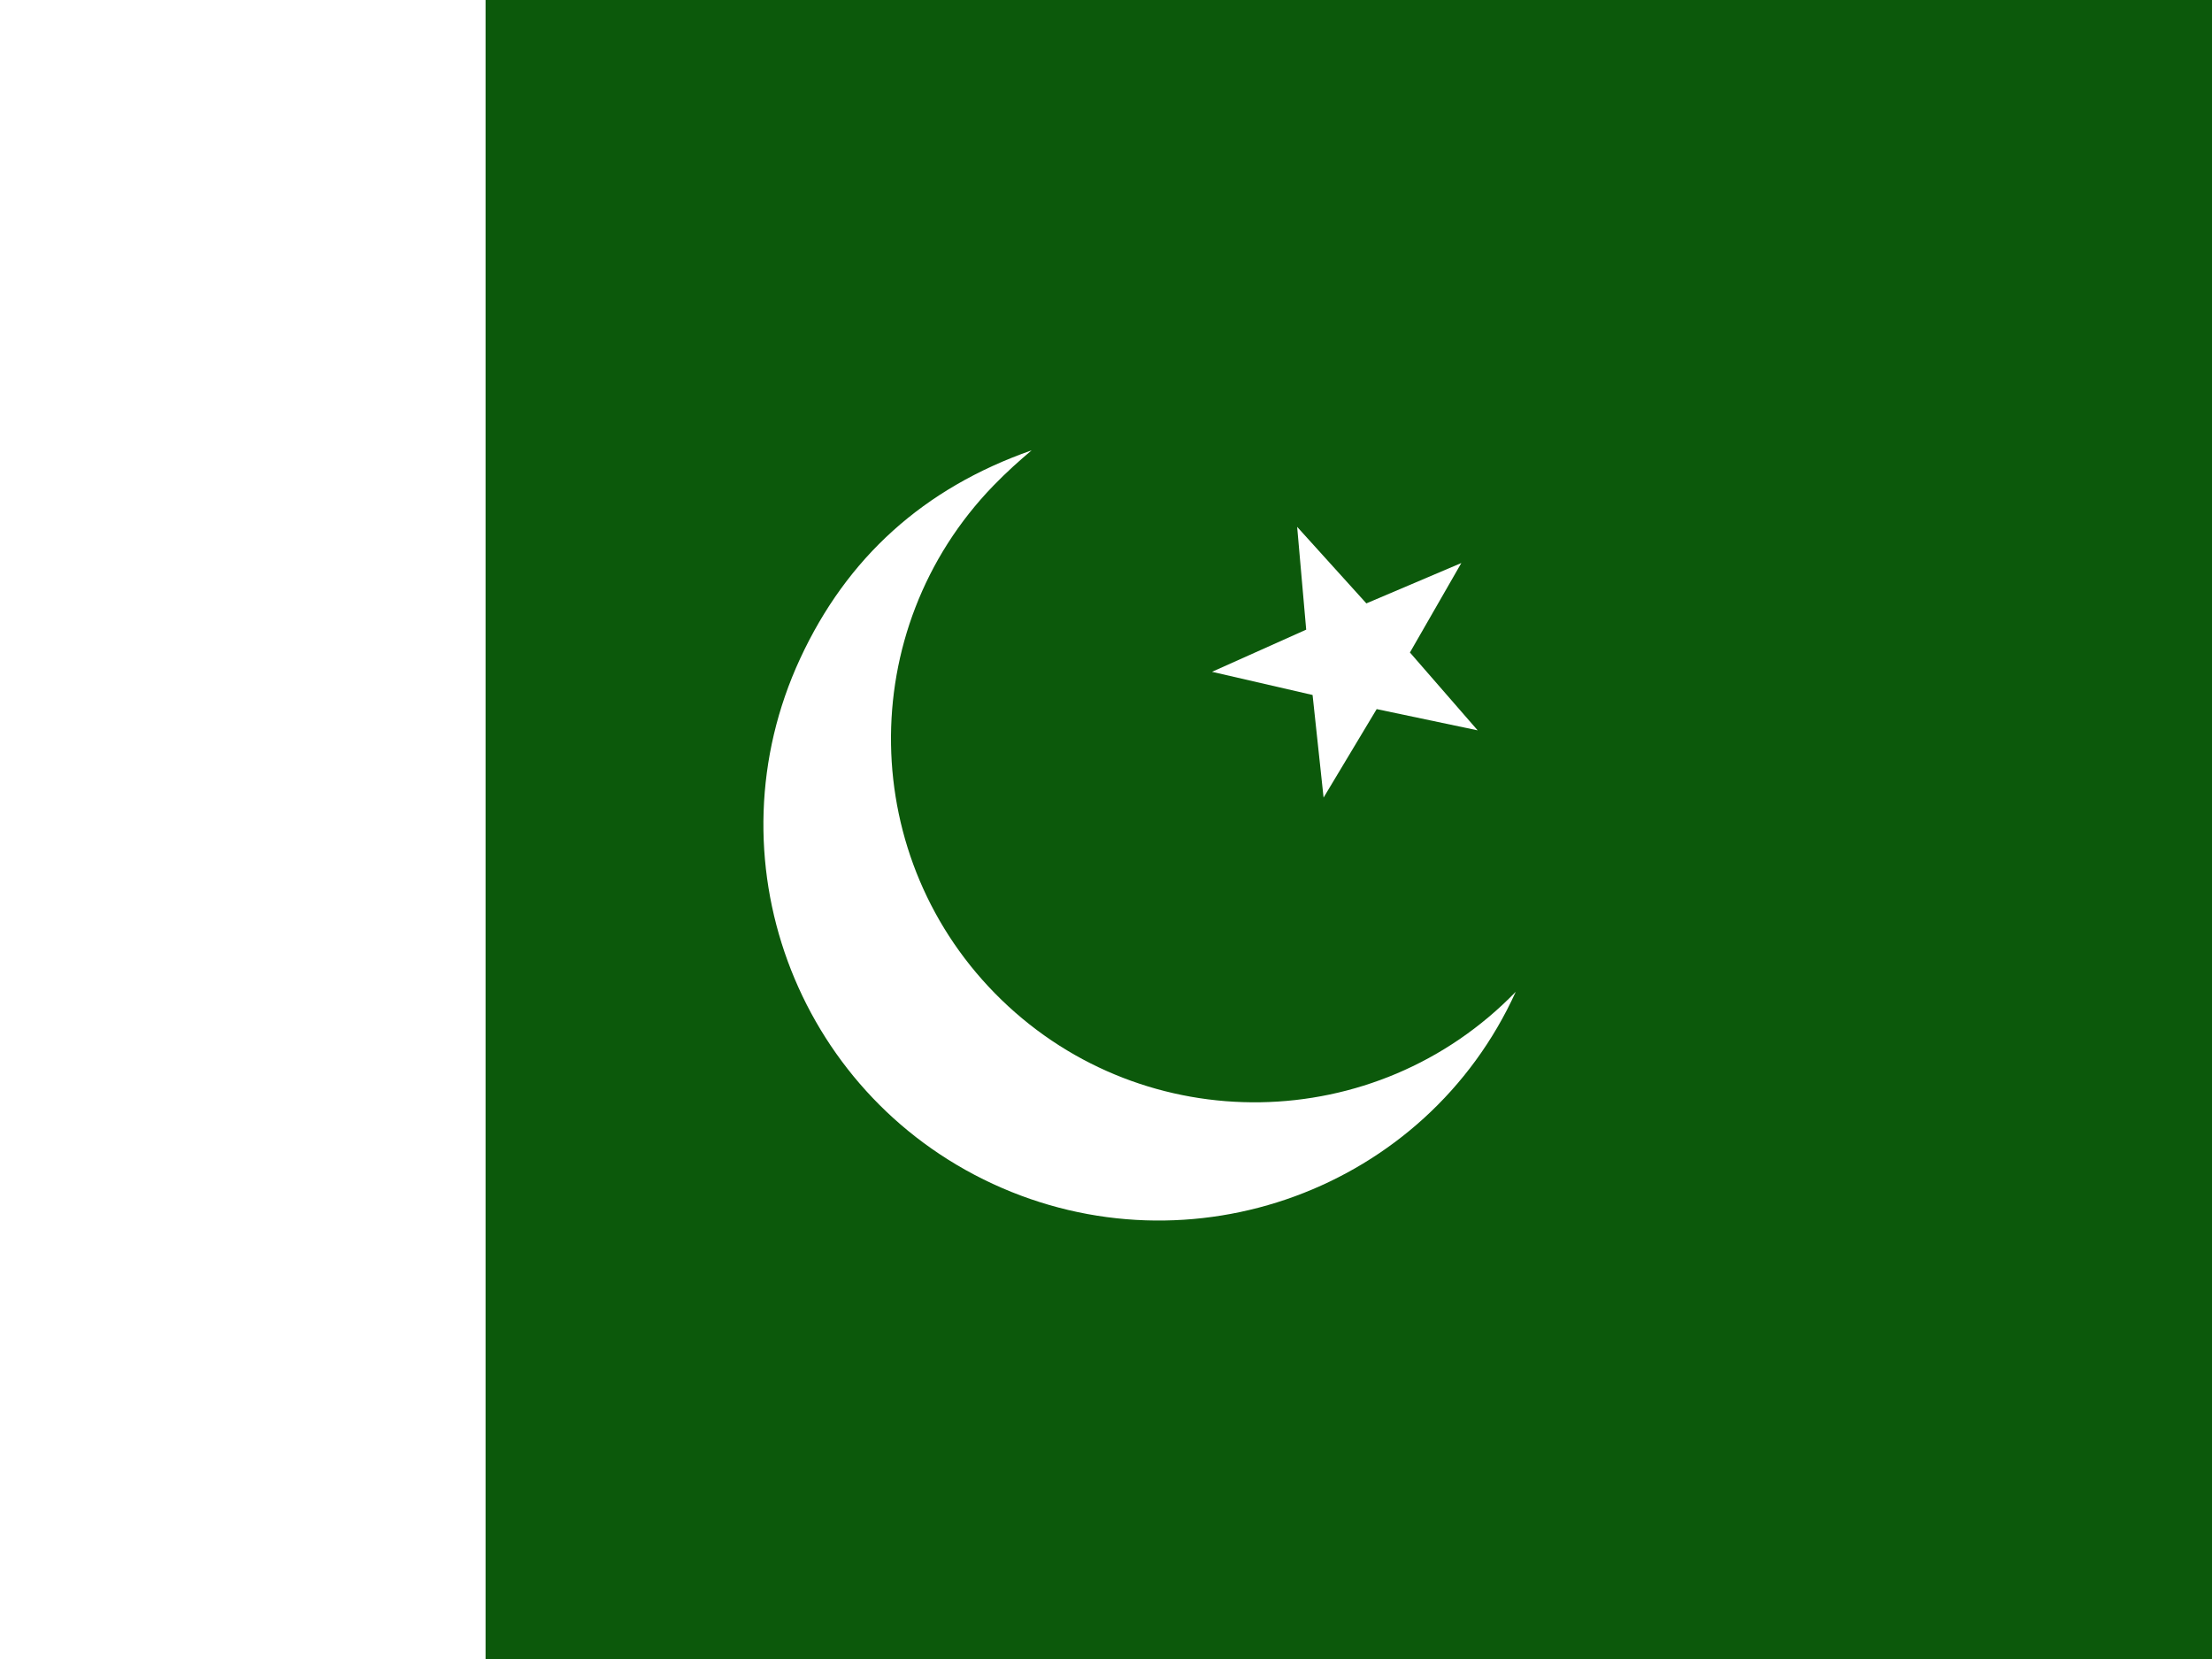
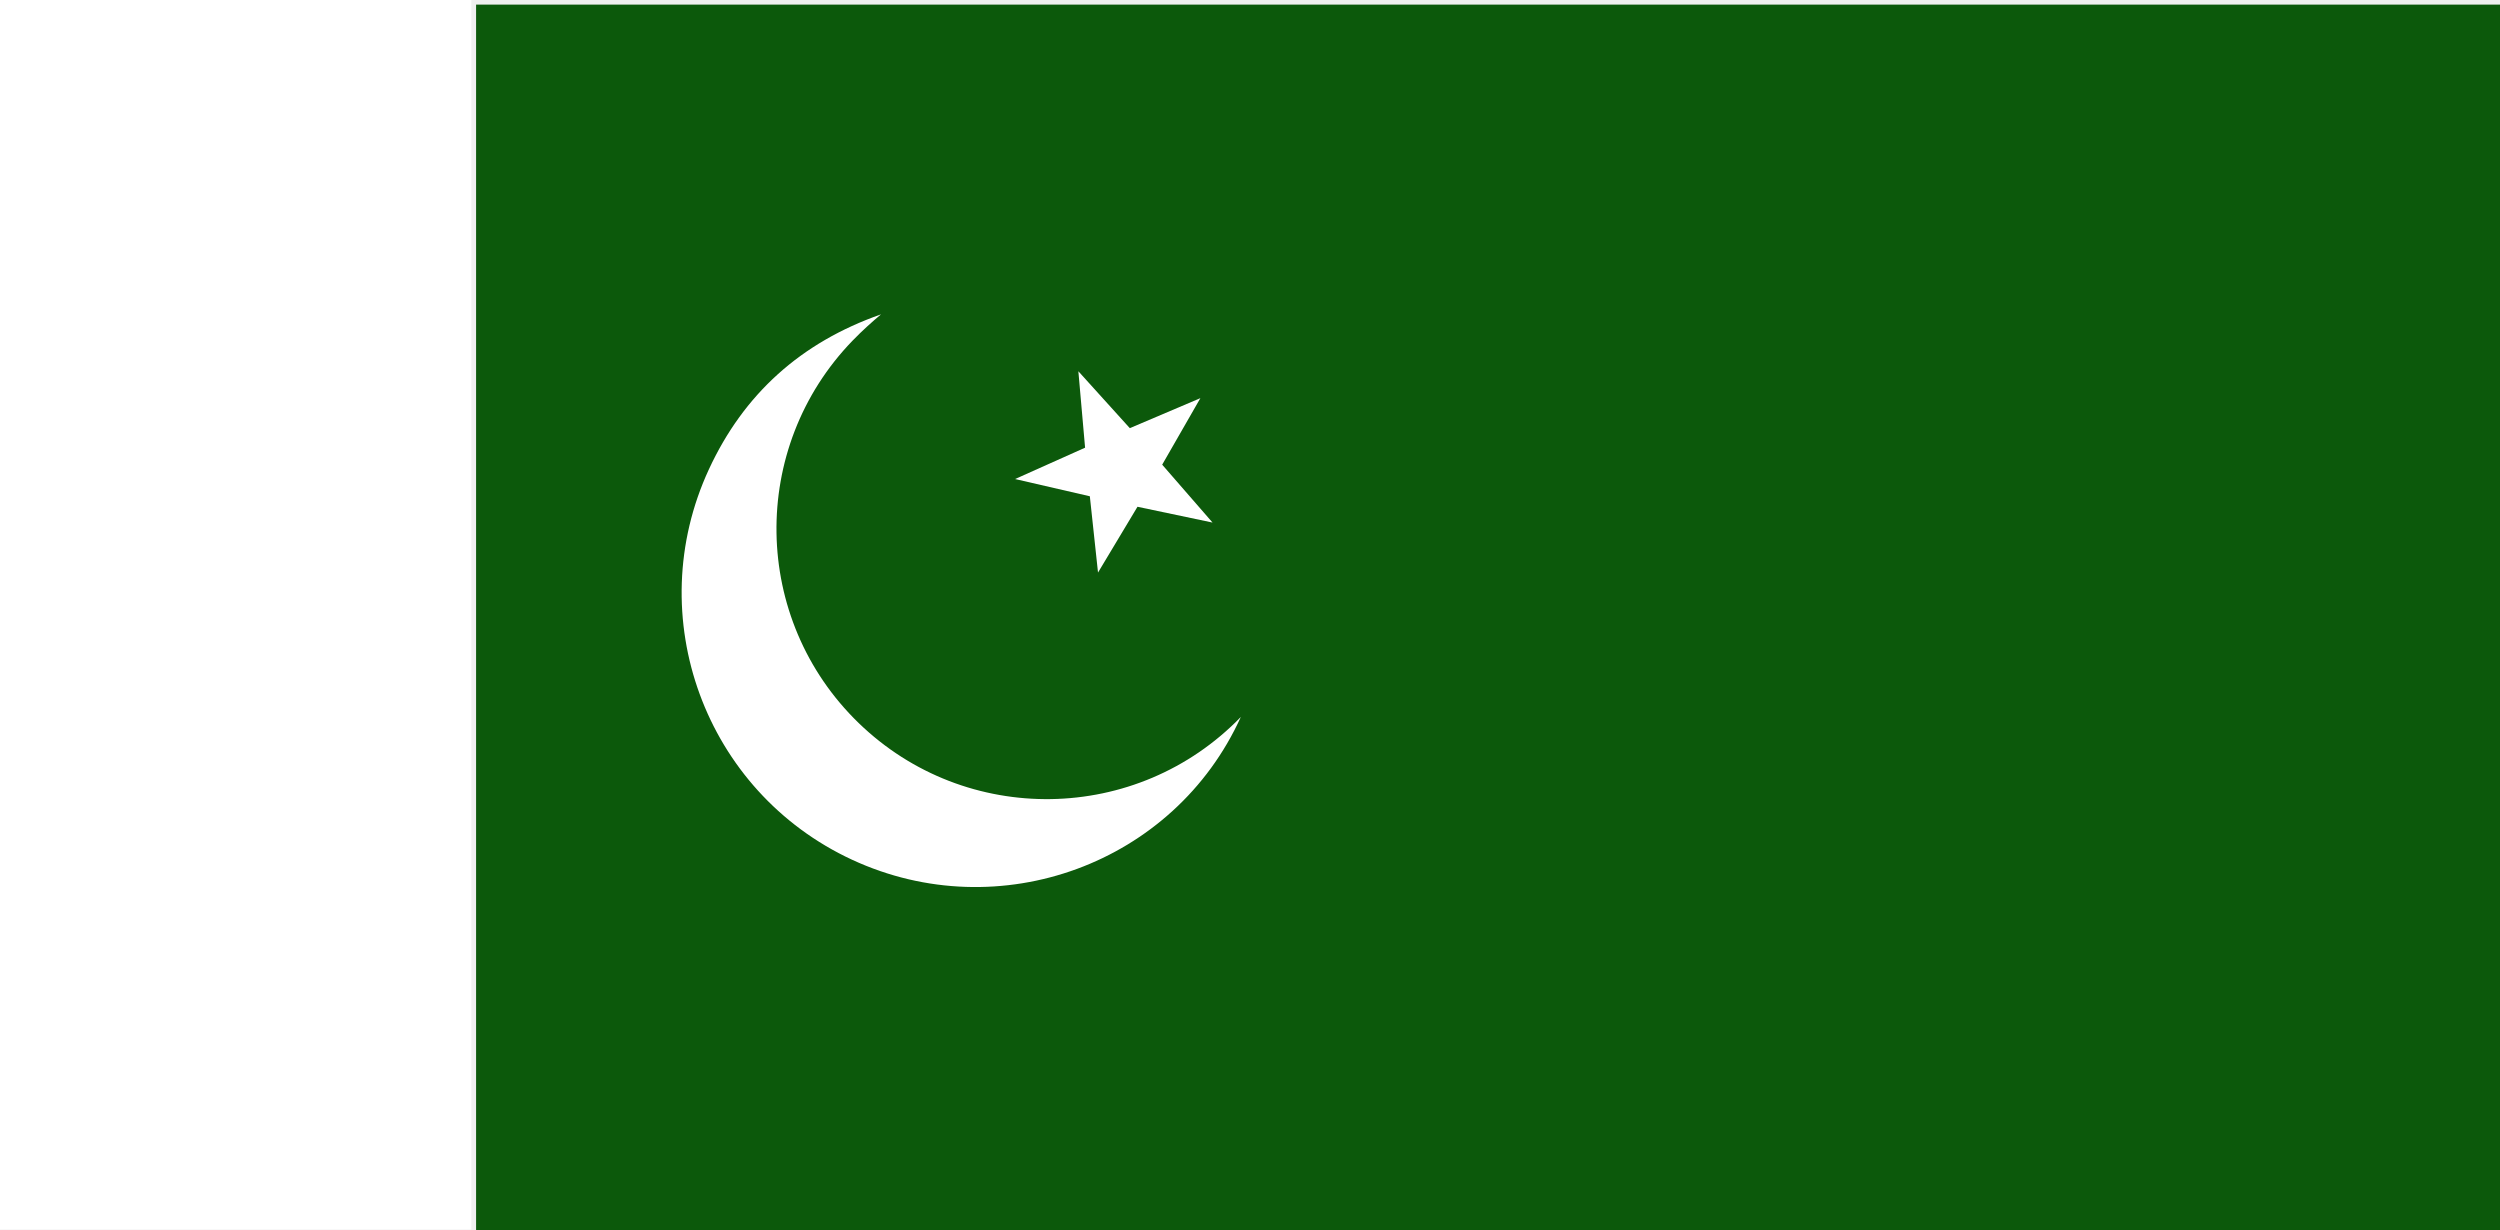
- <svg xmlns="http://www.w3.org/2000/svg" height="480" width="640" version="1">
-   <defs>
-     <clipPath id="a">
-       <path fill-opacity=".67" d="M-52.334 0h682.67v512h-682.67z" />
-     </clipPath>
-   </defs>
-   <g fill-rule="evenodd" clip-path="url(#a)" transform="translate(49.063) scale(.9375)" stroke-width="1pt">
-     <path fill="#0c590b" d="M-95 0h768v512H-95z" />
-     <path fill="#fff" d="M-95 0H97.52v512H-95z" />
-     <g fill="#fff">
-       <path d="M403.702 225.4l-31.165-6.556-16.389 27.306-3.395-31.666-31.036-7.15 29.067-13.014-2.791-31.724 21.36 23.622 29.309-12.458-15.865 27.614 20.905 24.026z" />
-       <path d="M415.455 306.086c-27.665 60.96-100.277 87.588-161.41 59.27-61.142-28.326-87.777-100.93-59.451-162.071 14.447-31.184 38.089-52.614 71.462-64.31-3.839 3.246-7.637 6.613-11.8 10.908-43.11 44.491-41.99 115.592 2.5 158.699 44.49 43.11 115.592 41.991 158.698-2.5z" />
+ <svg xmlns="http://www.w3.org/2000/svg" width="122px" height="60px" viewBox="0 0 122 60" version="1.1">
+   <defs />
+   <g id="Page-1" stroke="none" stroke-width="1" fill="none" fill-rule="evenodd">
+     <g id="pk">
+       <g transform="translate(-2, -1)">
+         <g id="Clipped">
+           <g id="Group" transform="translate(0.560019, 0)">
+             <g transform="translate(0.672829, 0.225072)" />
+           </g>
+         </g>
+         <rect id="Rectangle-217" fill="#FFFFFF" x="2" y="1" width="23" height="60" />
+         <rect id="Rectangle-217-Copy" fill="#0C590B" x="25.233" y="1.225" width="99" height="60" />
+         <polygon id="Shape" fill="#FFFFFF" points="61.172 26.501 57.509 25.73 55.583 28.941 55.184 25.218 51.536 24.377 54.952 22.847 54.624 19.117 57.135 21.894 60.579 20.429 58.715 23.676 61.172 26.501" />
+         <path d="M62.553,35.987 C59.301,43.155 50.767,46.285 43.583,42.956 C36.397,39.626 33.266,31.089 36.595,23.901 C38.293,20.234 41.072,17.715 44.994,16.34 C44.543,16.721 44.097,17.117 43.607,17.622 C38.541,22.853 38.672,31.213 43.901,36.281 C49.13,41.349 57.487,41.218 62.553,35.987 L62.553,35.987 Z" id="Shape" fill="#FFFFFF" />
+       </g>
    </g>
  </g>
</svg>
